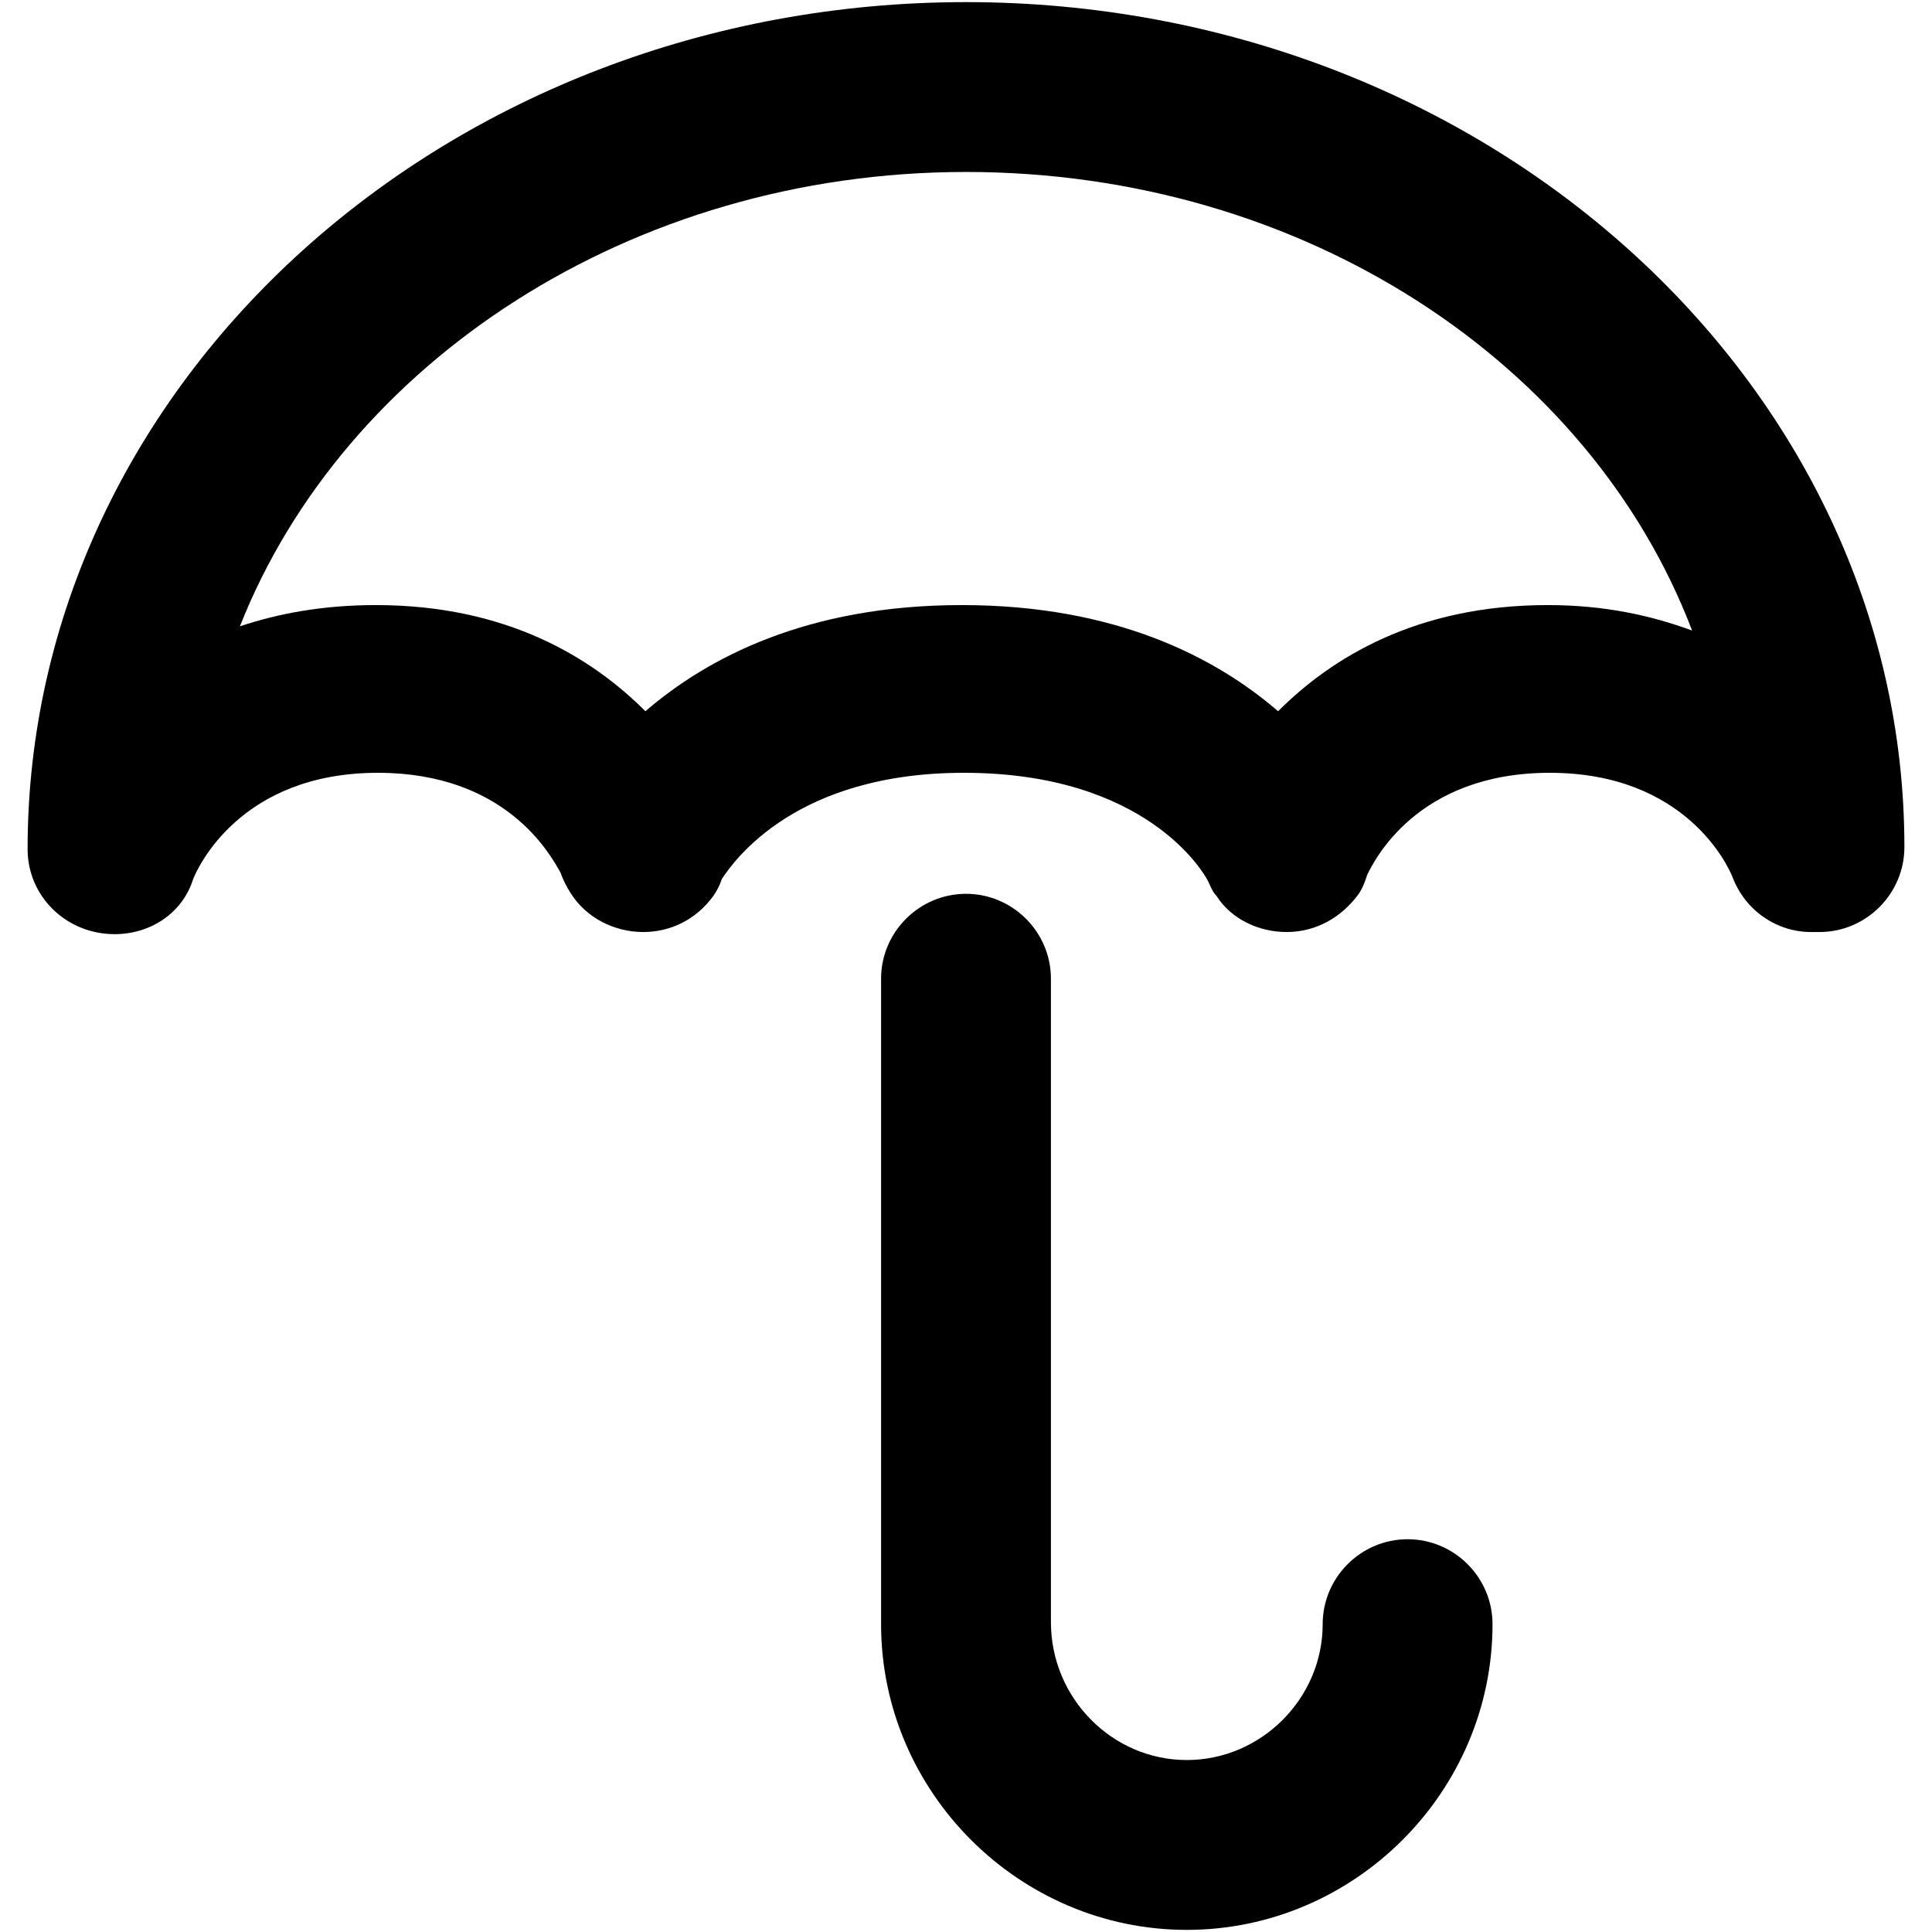
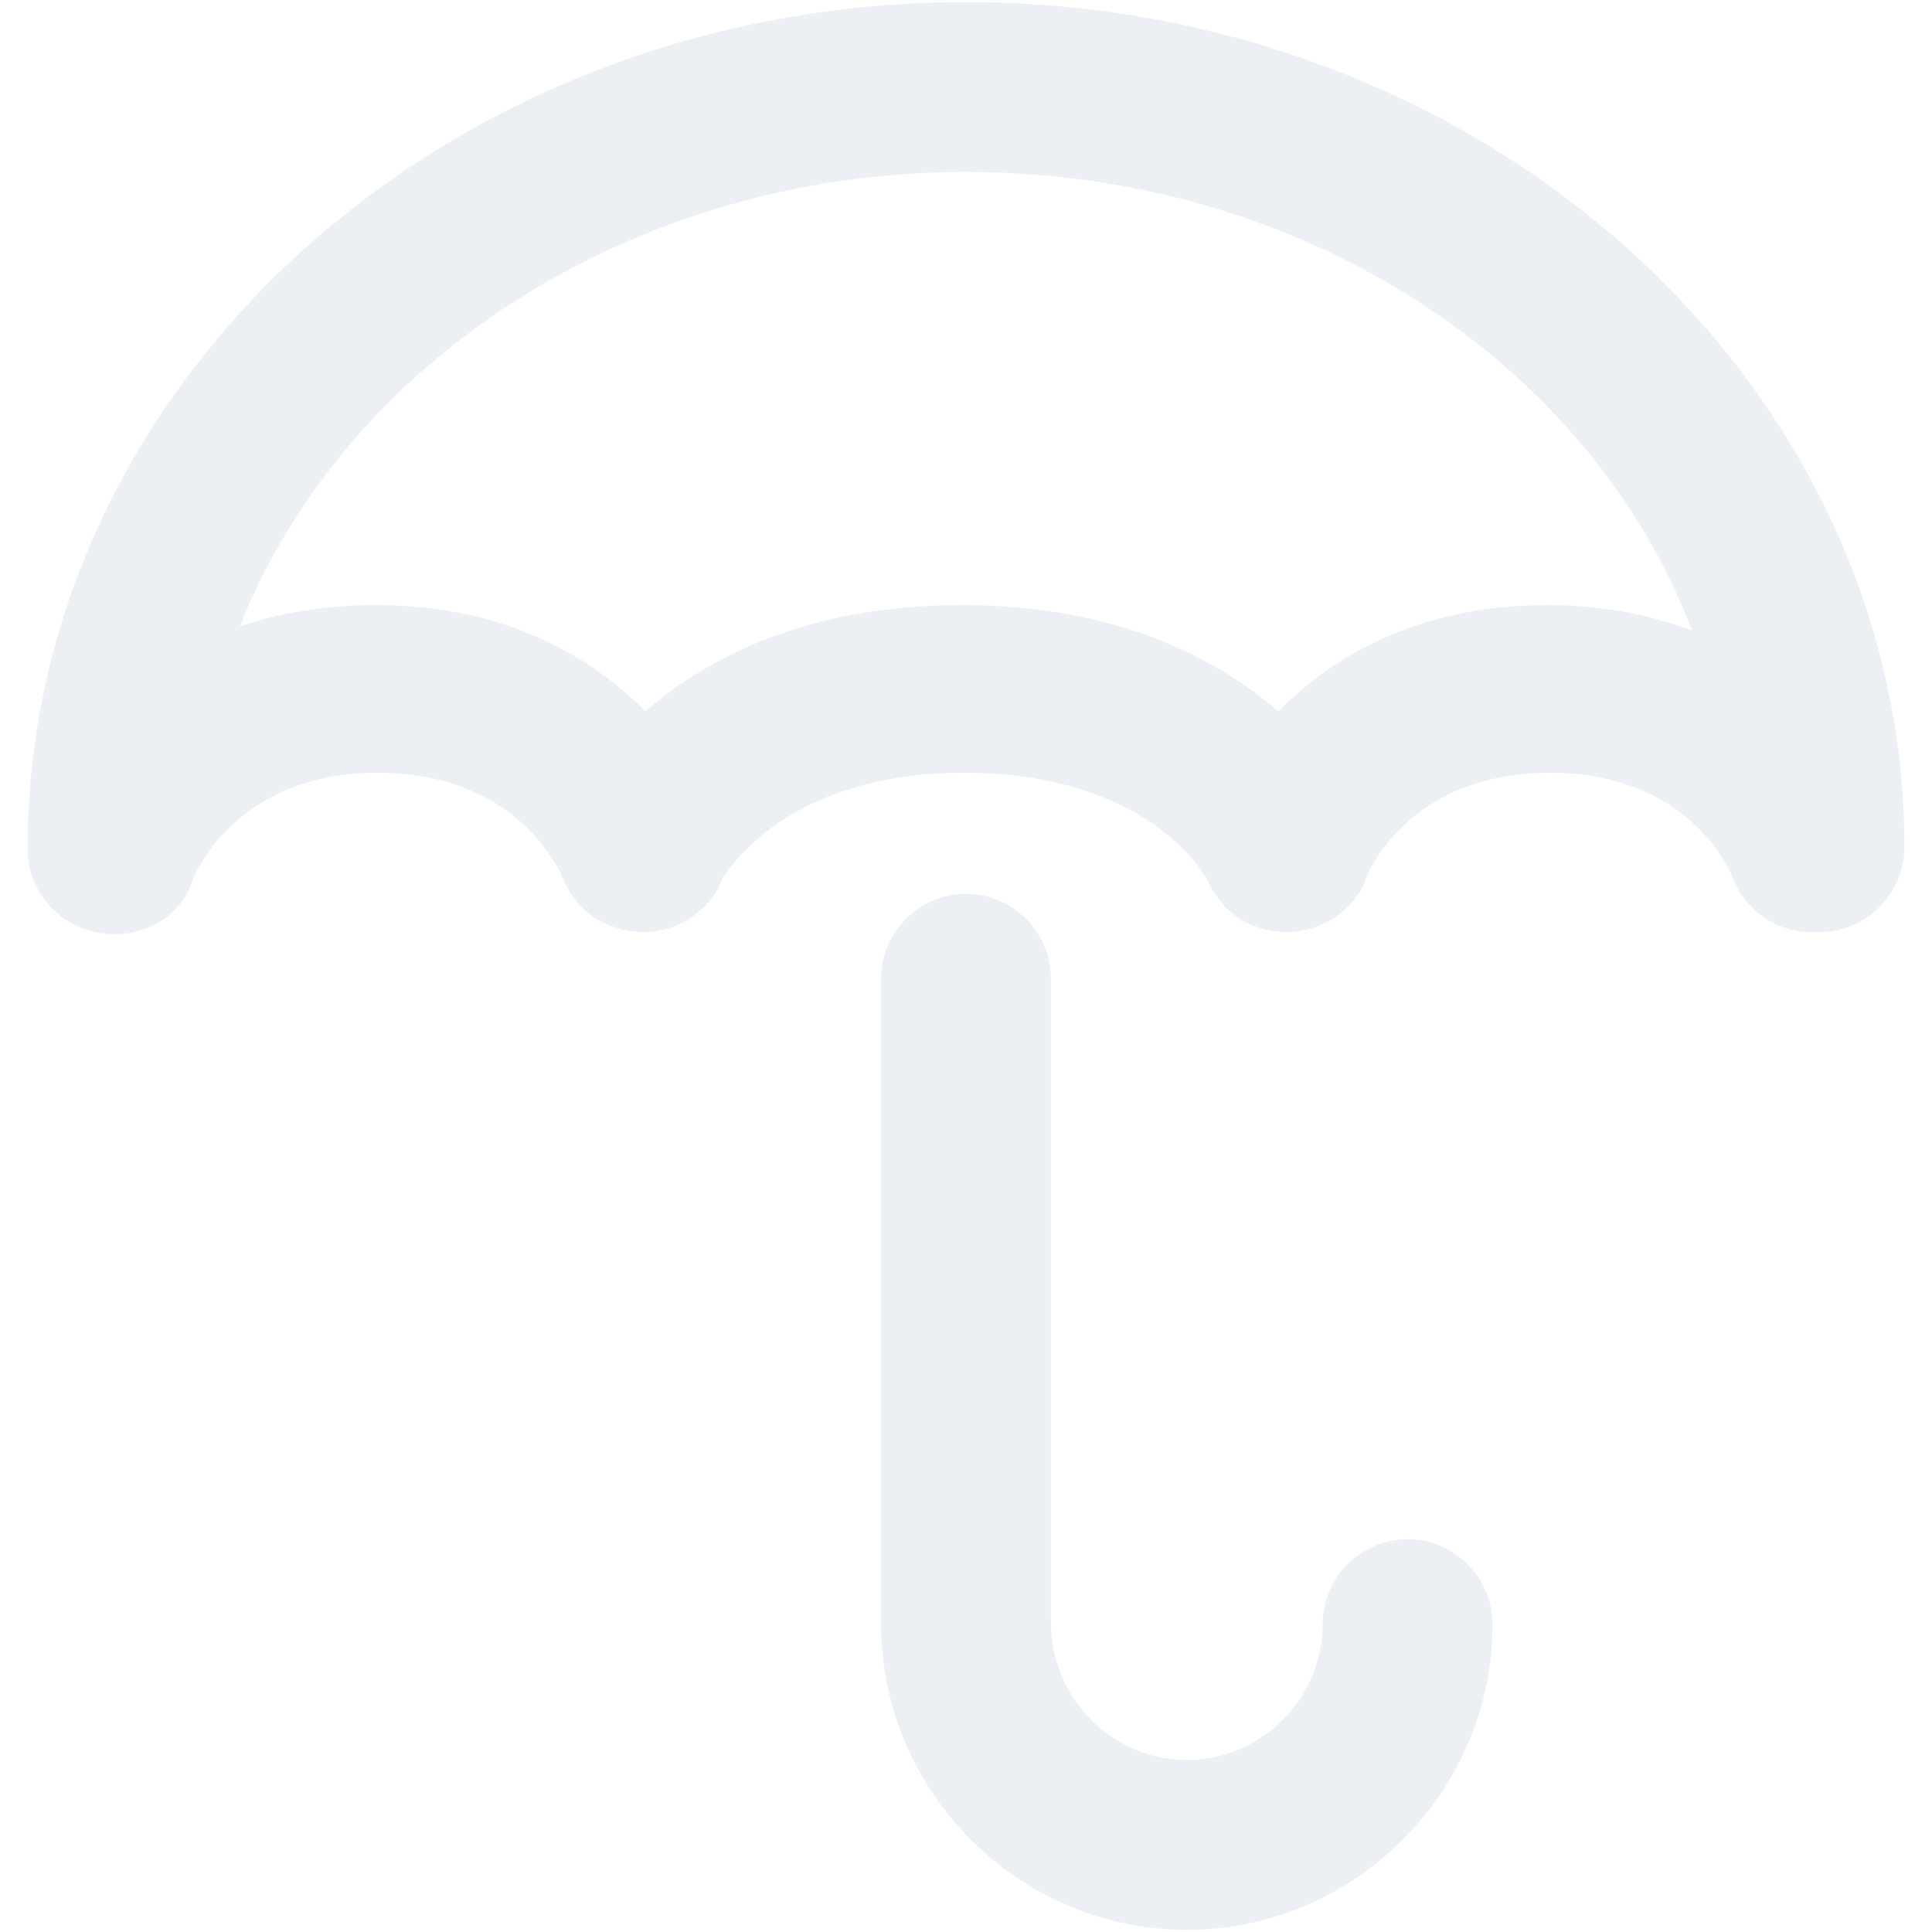
- <svg xmlns="http://www.w3.org/2000/svg" version="1.1" id="Layer_1" x="0px" y="0px" viewBox="0 0 91 91" enable-background="new 0 0 91 91" xml:space="preserve">
-   <g>
-     <path d="M45.5,0.1C21.1,0.1,1.3,18,1.3,40c0,2.2,1.8,4,4.1,4c1.7,0,3.2-1,3.7-2.6c0.2-0.5,2.2-5,8.7-5c6,0,8.1,3.8,8.6,4.7   c0.1,0.3,0.3,0.7,0.5,1c0.7,1.1,2,1.8,3.4,1.8c1.3,0,2.5-0.6,3.3-1.7c0.2-0.3,0.3-0.5,0.4-0.8c0.6-0.9,3.5-5,11.4-5   c8.6,0,11.3,4.7,11.5,5.1c0.1,0.2,0.2,0.5,0.4,0.7c0.7,1.1,2,1.7,3.3,1.7c1.4,0,2.6-0.7,3.4-1.8c0.2-0.3,0.3-0.6,0.4-0.9   c0.3-0.6,2.3-4.8,8.6-4.8c6.4,0,8.4,4.4,8.6,4.9c0.6,1.6,2.1,2.6,3.7,2.6c0.1,0,0.1,0,0.2,0c0.1,0,0.1,0,0.2,0c2.2,0,4-1.8,4-4   C89.7,18,69.9,0.1,45.5,0.1z M72.9,28.5c-6.2,0-10.2,2.5-12.7,5c-2.9-2.5-7.6-5-14.9-5c-7.3,0-12,2.5-14.9,5c-2.5-2.5-6.5-5-12.7-5   c-2.5,0-4.6,0.4-6.4,1C16.2,17.1,29.7,8.1,45.5,8.1c15.9,0,29.4,9,34.2,21.6C77.8,29,75.6,28.5,72.9,28.5z" />
-     <path d="M66.3,72.5c-2.2,0-4,1.8-4,4c0,3.5-2.9,6.4-6.4,6.4s-6.4-2.9-6.4-6.5V46.1c0-2.2-1.8-4-4-4s-4,1.8-4,4v30.4   c0,7.9,6.5,14.4,14.4,14.4c7.9,0,14.4-6.5,14.4-14.4C70.3,74.3,68.5,72.5,66.3,72.5z" />
+ <svg xmlns="http://www.w3.org/2000/svg" version="1.1" id="Layer_1" x="0" y="0" viewBox="0 0 91 91" xml:space="preserve" width="91" height="91">
+   <g class="nc-icon-wrapper" fill="#eceff4">
+     <path d="M45.5.1C21.1.1 1.3 18 1.3 40c0 2.2 1.8 4 4.1 4 1.7 0 3.2-1 3.7-2.6.2-.5 2.2-5 8.7-5 6 0 8.1 3.8 8.6 4.7.1.3.3.7.5 1 .7 1.1 2 1.8 3.4 1.8 1.3 0 2.5-.6 3.3-1.7.2-.3.3-.5.4-.8.6-.9 3.5-5 11.4-5 8.6 0 11.3 4.7 11.5 5.1.1.2.2.5.4.7.7 1.1 2 1.7 3.3 1.7 1.4 0 2.6-.7 3.4-1.8.2-.3.3-.6.4-.9.3-.6 2.3-4.8 8.6-4.8 6.4 0 8.4 4.4 8.6 4.9.6 1.6 2.1 2.6 3.7 2.6h.4c2.2 0 4-1.8 4-4C89.7 18 69.9.1 45.5.1zm27.4 28.4c-6.2 0-10.2 2.5-12.7 5-2.9-2.5-7.6-5-14.9-5-7.3 0-12 2.5-14.9 5-2.5-2.5-6.5-5-12.7-5-2.5 0-4.6.4-6.4 1C16.2 17.1 29.7 8.1 45.5 8.1c15.9 0 29.4 9 34.2 21.6-1.9-.7-4.1-1.2-6.8-1.2z" />
+     <path d="M66.3 72.5c-2.2 0-4 1.8-4 4 0 3.5-2.9 6.4-6.4 6.4s-6.4-2.9-6.4-6.5V46.1c0-2.2-1.8-4-4-4s-4 1.8-4 4v30.4c0 7.9 6.5 14.4 14.4 14.4s14.4-6.5 14.4-14.4c0-2.2-1.8-4-4-4z" />
  </g>
</svg>
